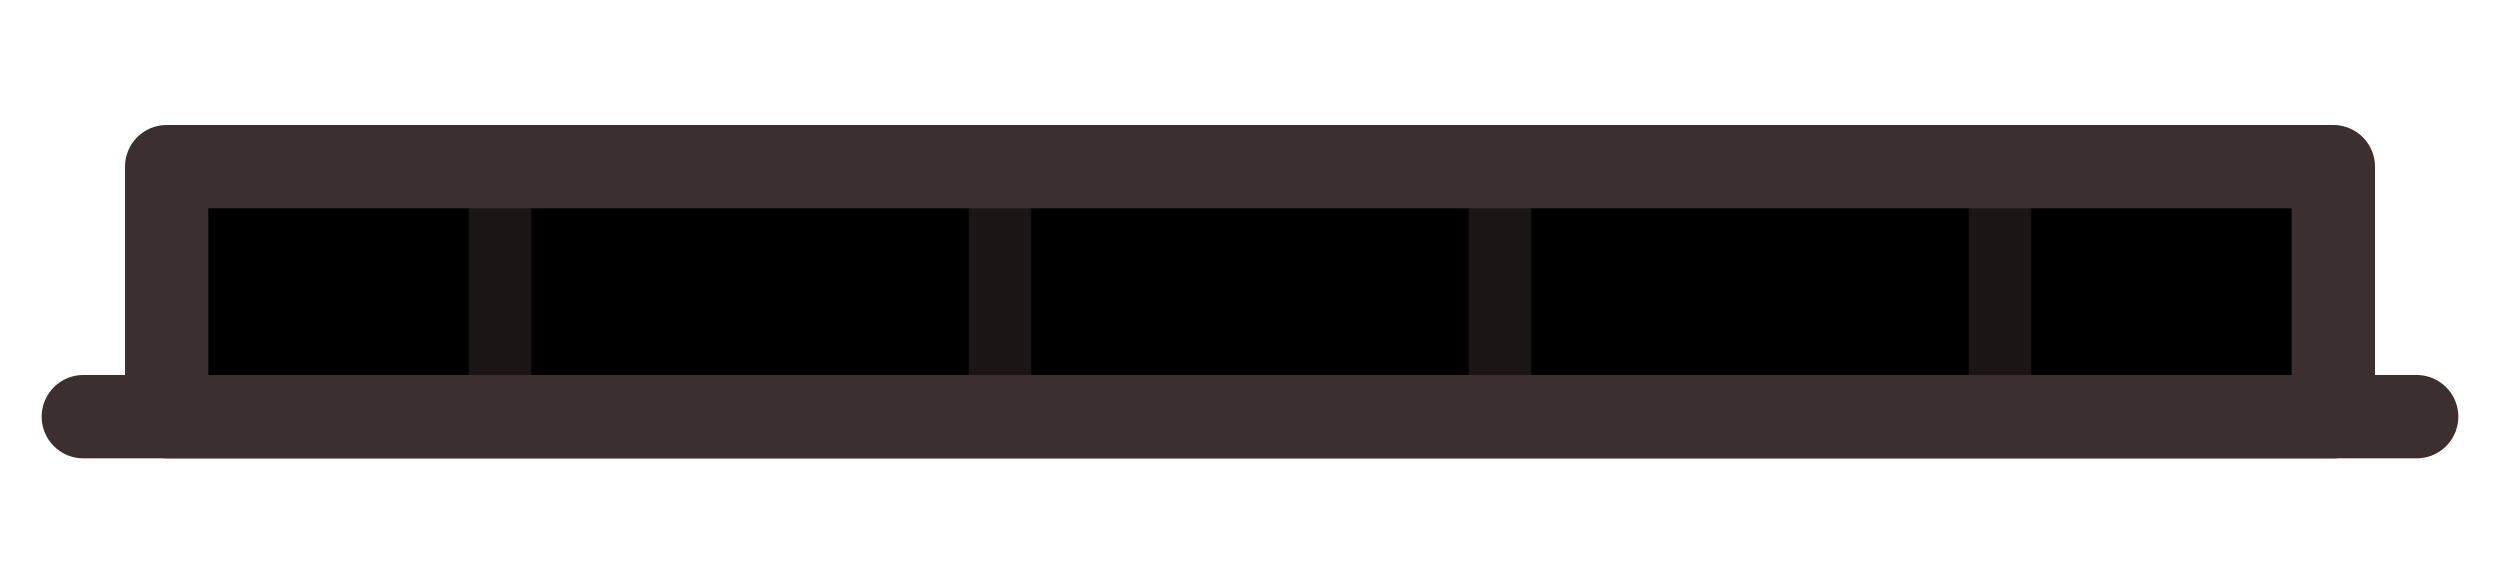
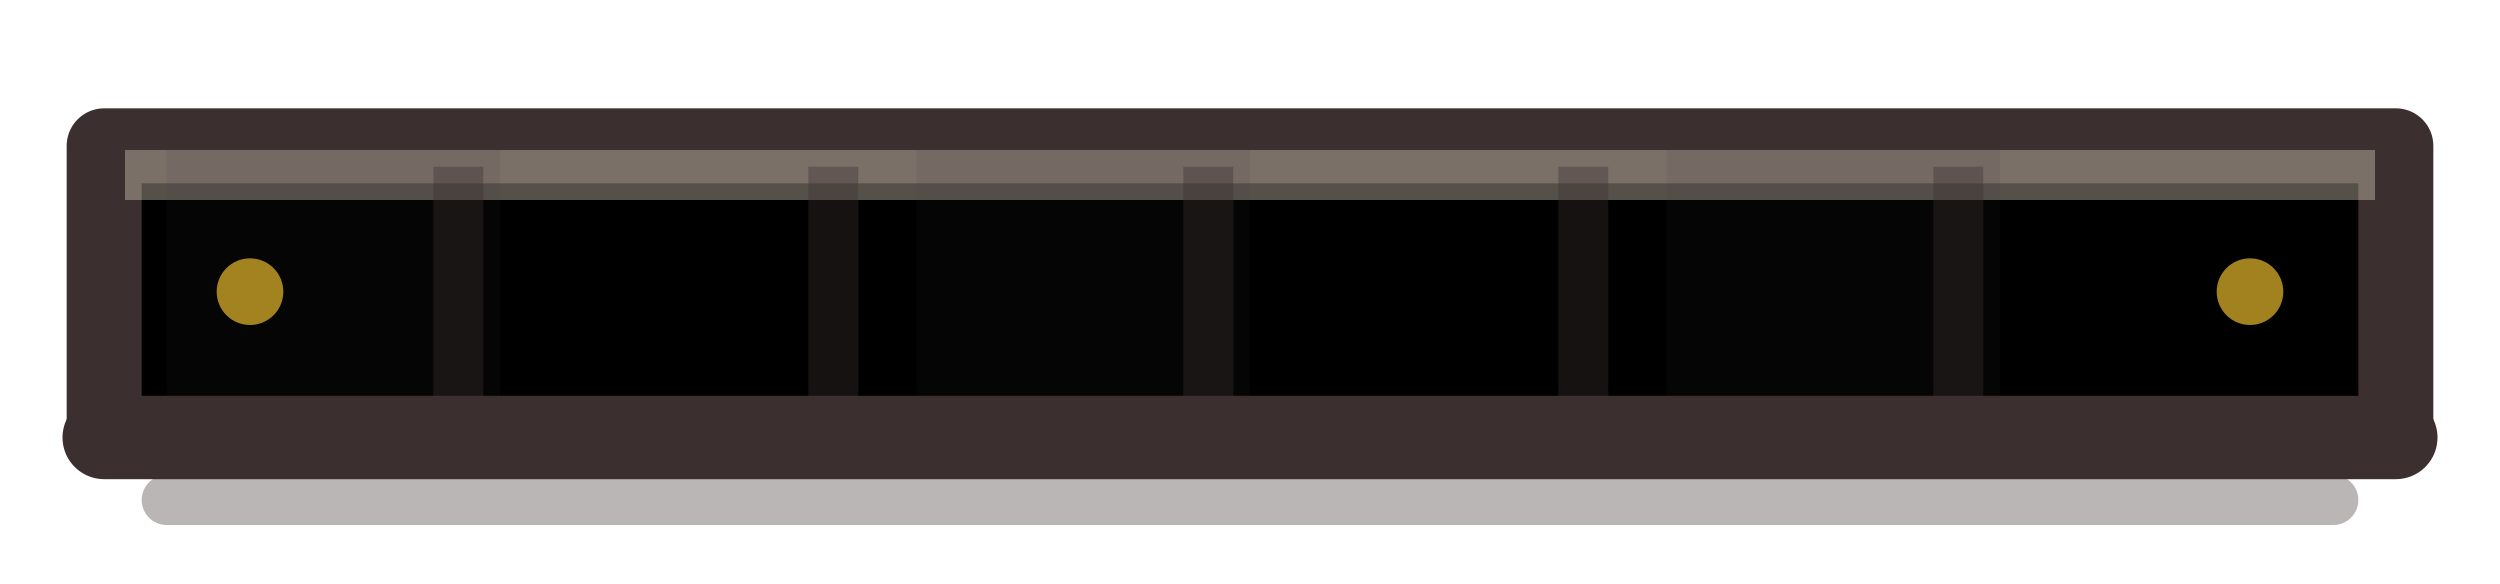
<svg xmlns="http://www.w3.org/2000/svg" viewBox="0 0 60 14">
-   <path d="M4 4 L56 4 L56 10 L4 10 Z" fill="currentColor" stroke="#3B2F2F" stroke-width="2" stroke-linejoin="round" />
-   <path d="M12 4 v6 M24 4 v6 M36 4 v6 M48 4 v6" stroke="#3B2F2F" stroke-width="1.5" opacity=".45" />
-   <path d="M2 10 h56" stroke="#3B2F2F" stroke-width="2" stroke-linecap="round" />
+   <path d="M2.5 3.5 H57.5 V10.5 H2.5 Z" fill="currentColor" stroke="#3B2F2F" stroke-width="1.8" stroke-linejoin="round" />
+   <path d="M3 4.2 H57" stroke="#F3E9D2" stroke-width="1.2" opacity=".35" />
+   <path d="M11 4 V10 M20 4 V10 M29 4 V10 M38 4 V10 M47 4 V10" stroke="#3B2F2F" stroke-width="1.2" opacity=".38" />
+   <path d="M4 3.5 h8 v7 h-8 Z M22 3.5 h8 v7 h-8 Z M40 3.5 h8 v7 h-8 Z" fill="#3B2F2F" opacity=".1" />
+   <path d="M2.5 10.5 H57.5" stroke="#3B2F2F" stroke-width="2" stroke-linecap="round" />
+   <path d="M4 12 H56" stroke="#3B2F2F" stroke-width="1.2" opacity=".35" stroke-linecap="round" />
+   <g fill="#C9A227" opacity=".8">
+     <circle cx="6" cy="7" r=".8" />
+     <circle cx="54" cy="7" r=".8" />
+   </g>
</svg>
